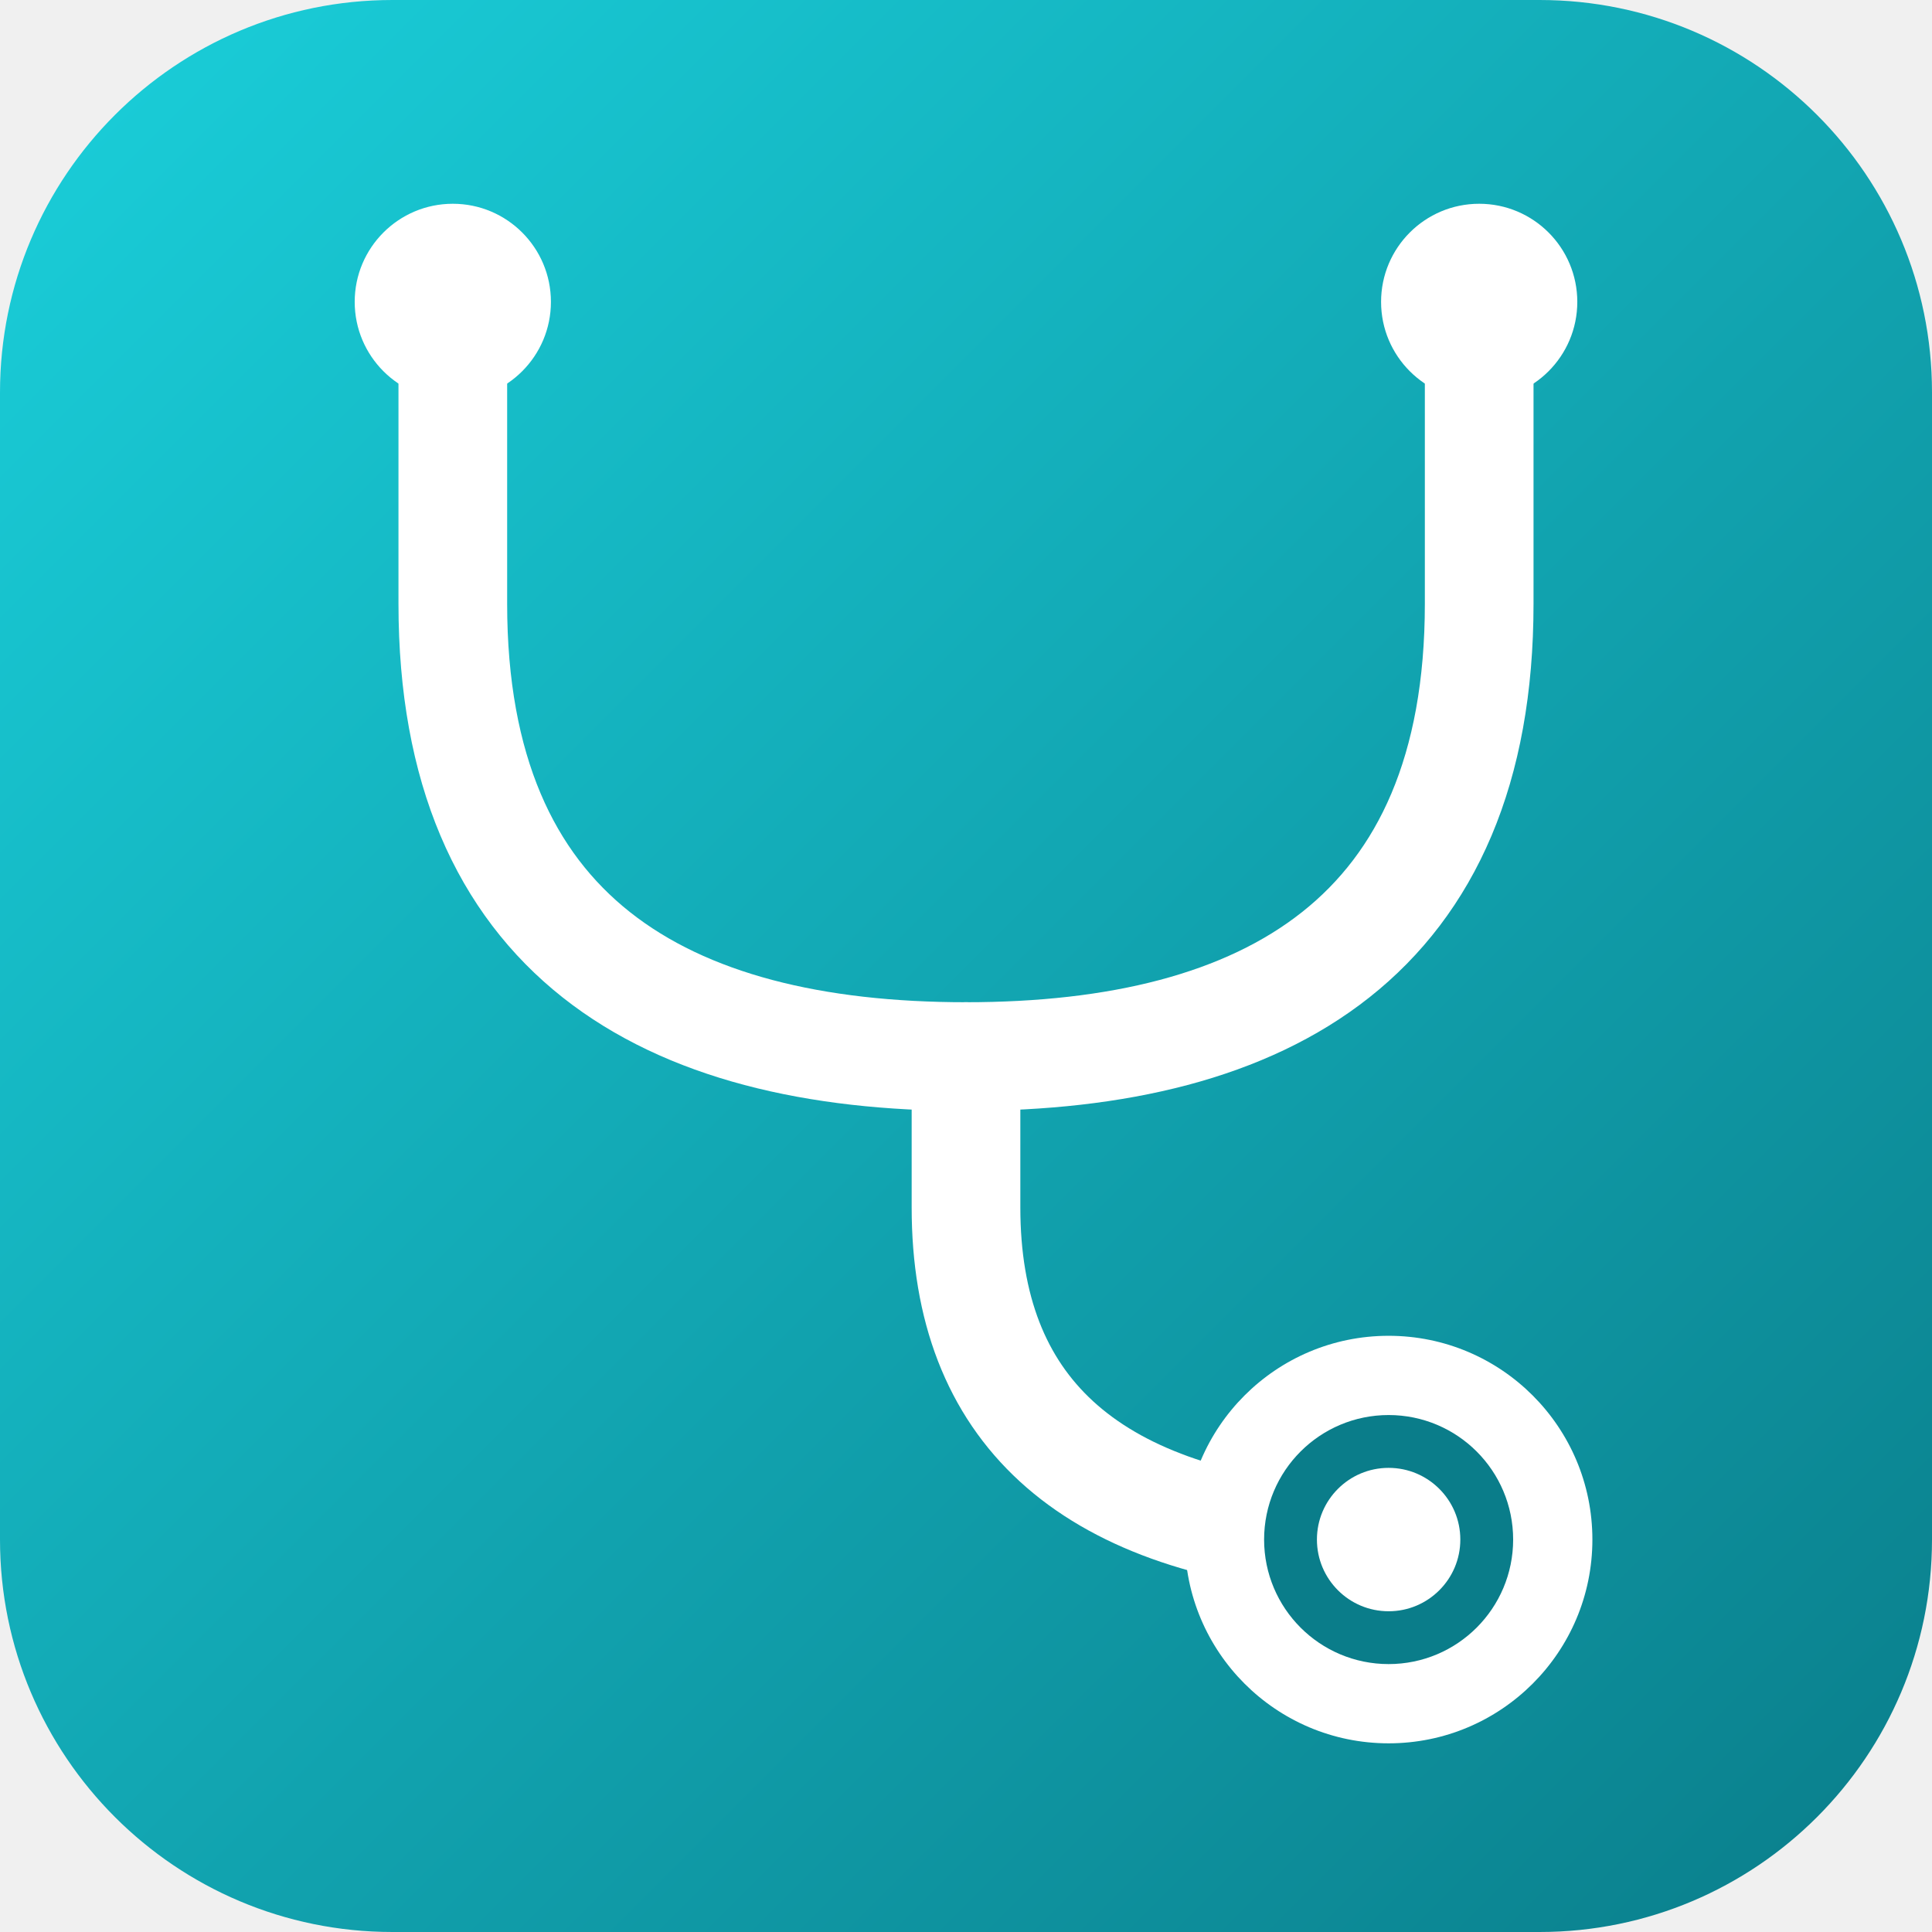
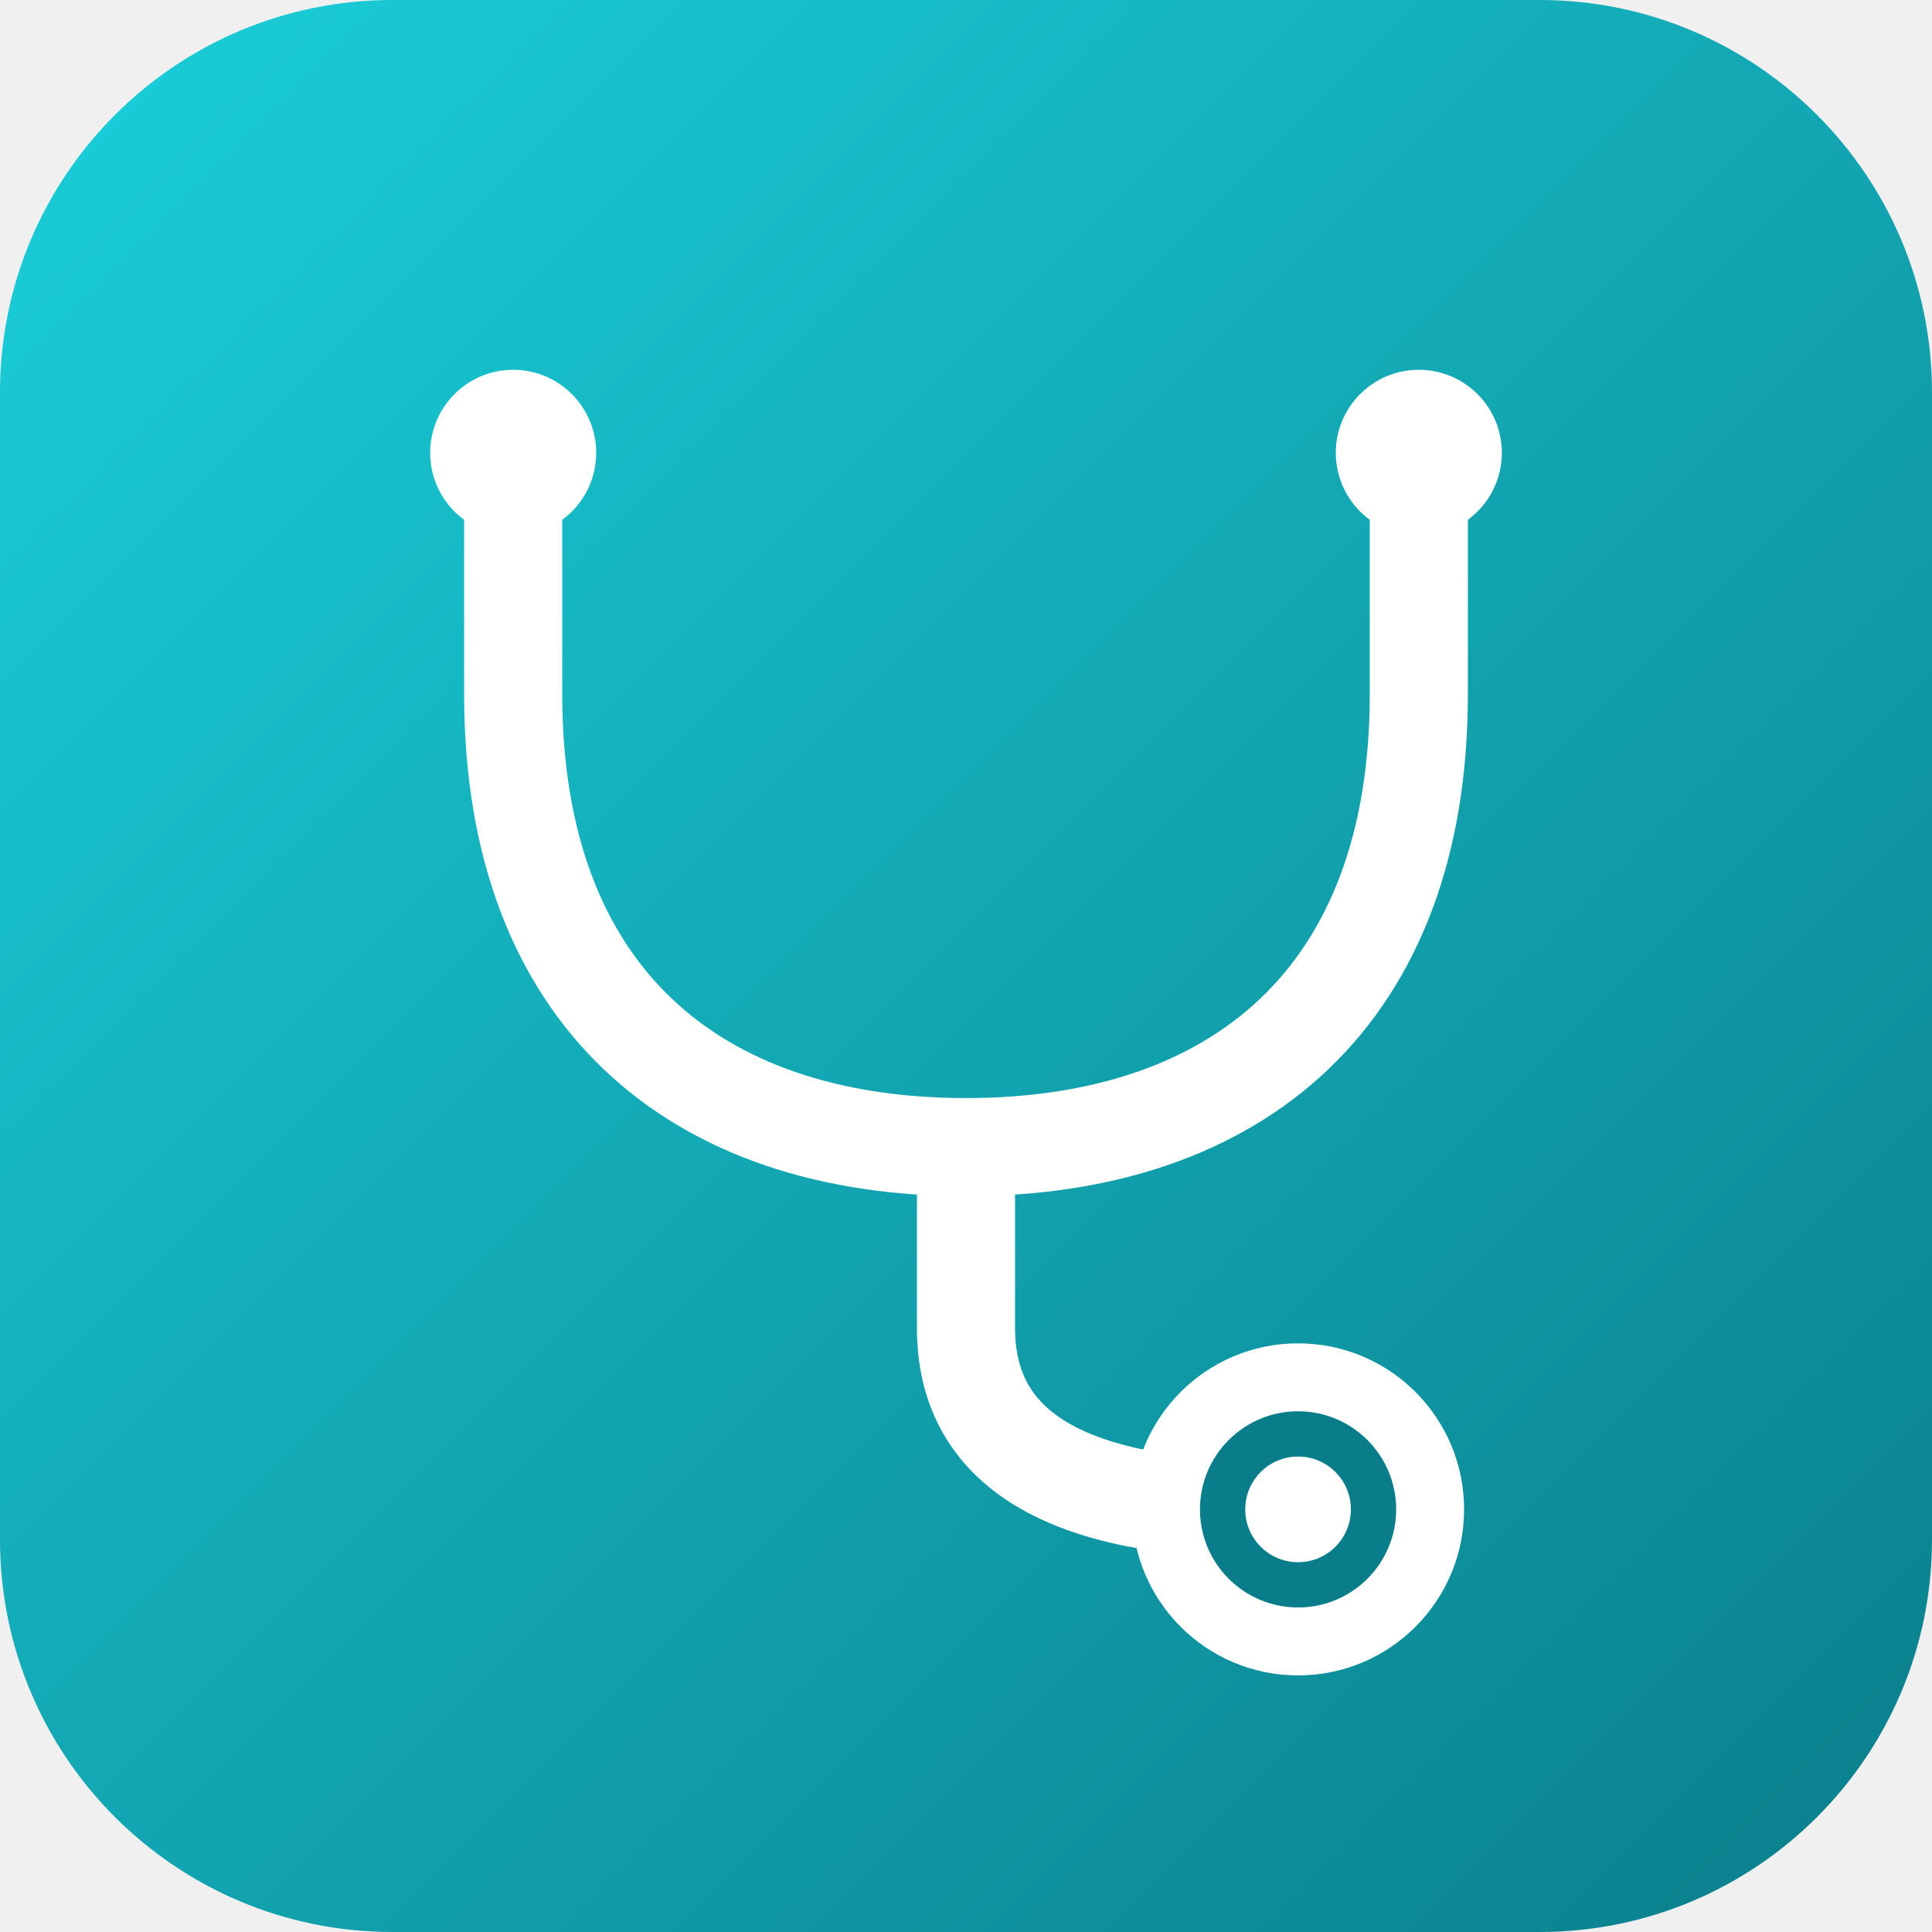
<svg xmlns="http://www.w3.org/2000/svg" viewBox="0 0 128 128">
  <defs>
    <linearGradient id="bg" x1="0" y1="0" x2="1" y2="1">
      <stop offset="0" stop-color="#1ad0db" />
      <stop offset="1" stop-color="#0a7d8a" />
    </linearGradient>
  </defs>
  <rect width="128" height="128" rx="26" fill="url(#bg)" />
-   <g fill="none" stroke="#ffffff" stroke-width="7.2" stroke-linecap="round" stroke-linejoin="round">
-     <path d="M30 22 V 40 C 30 62 44 70 64 70 C 84 70 98 62 98 40 V 22" />
-     <path d="M64 70 V 80 Q 64 100 88 102" />
+   <g fill="none" stroke="#ffffff" stroke-width="6.5" stroke-linecap="round" stroke-linejoin="round">
+     <path d="M34 32 V 46 C 34 66 46 76 64 76 C 82 76 94 66 94 46 V 32" />
+     <path d="M64 76 V 88 Q 64 100 84 100" />
  </g>
-   <circle cx="30" cy="20" r="6.5" fill="#ffffff" />
-   <circle cx="98" cy="20" r="6.5" fill="#ffffff" />
-   <circle cx="92" cy="102" r="13.5" fill="#ffffff" />
-   <circle cx="92" cy="102" r="6.5" fill="none" stroke="#0a7d8a" stroke-width="3.5" />
+   <circle cx="34" cy="30" r="5.5" fill="#ffffff" />
+   <circle cx="94" cy="30" r="5.5" fill="#ffffff" />
+   <circle cx="86" cy="100" r="11" fill="#ffffff" />
+   <circle cx="86" cy="100" r="5" fill="none" stroke="#0a7d8a" stroke-width="3" />
</svg>
